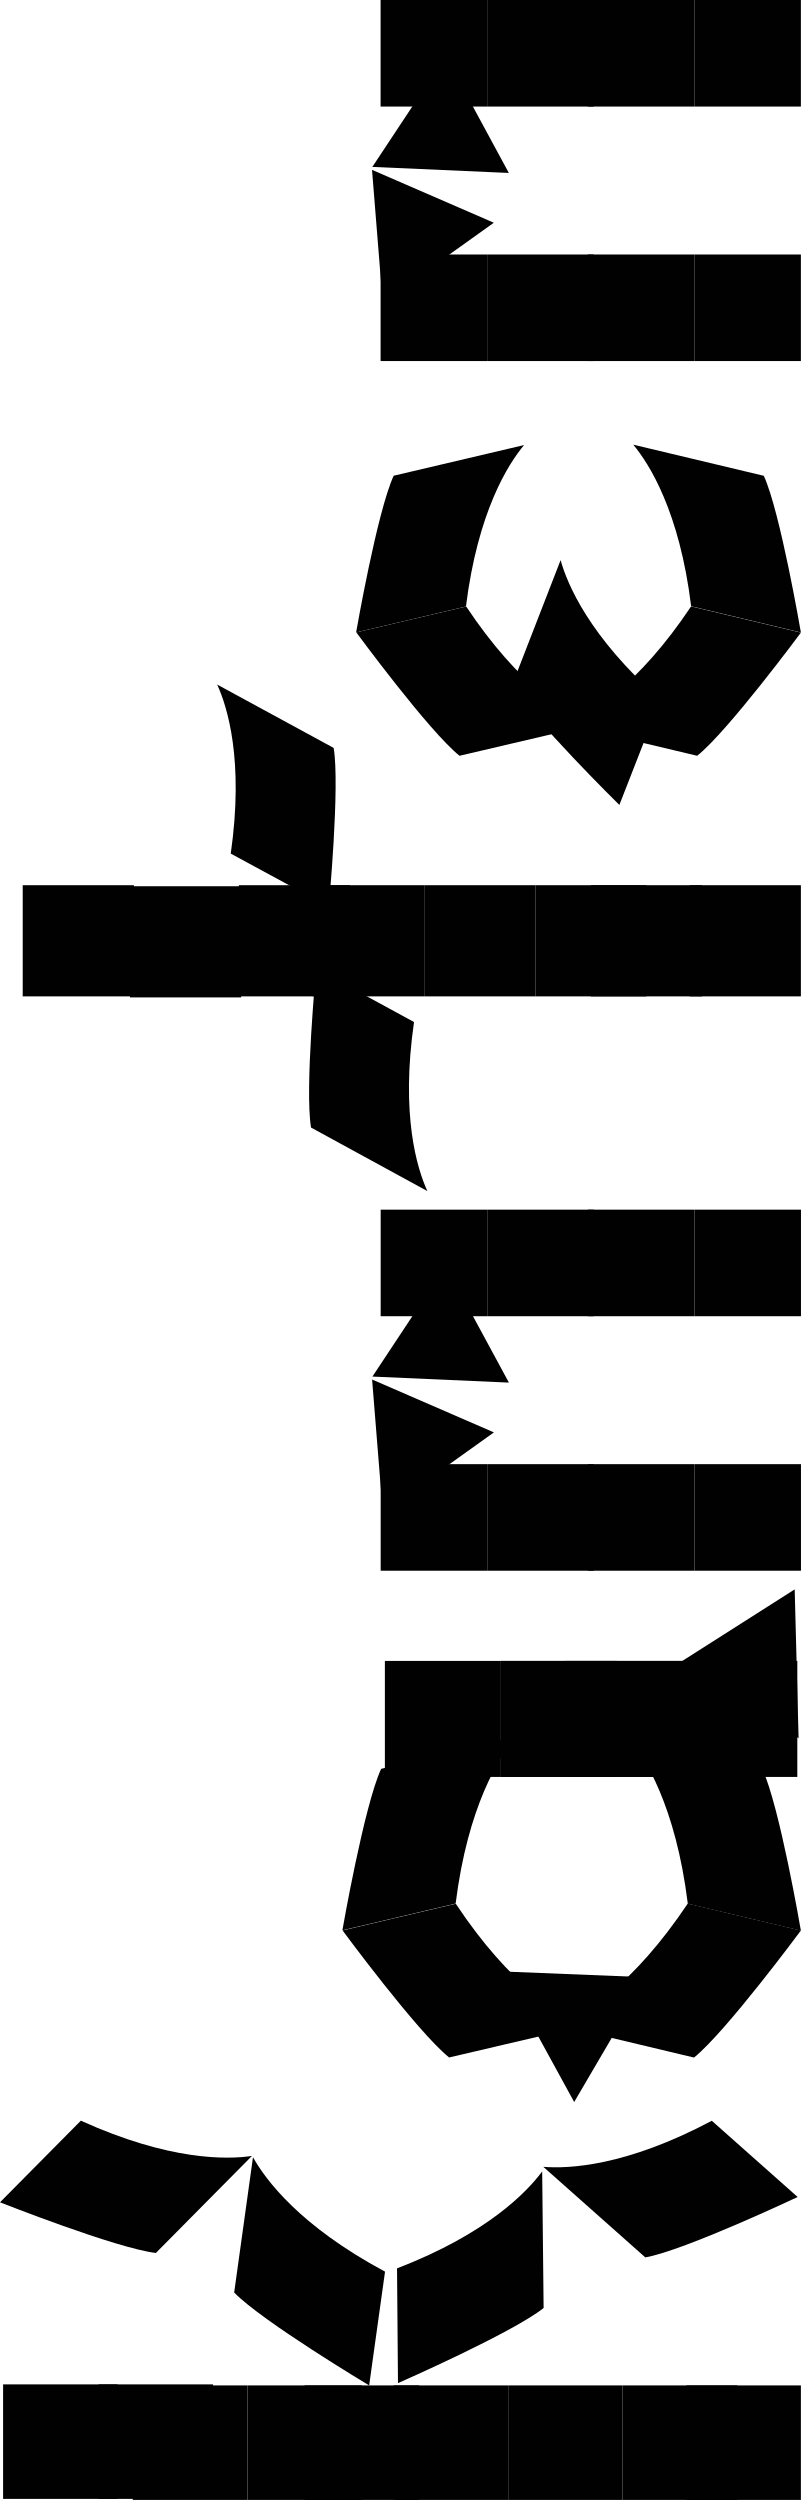
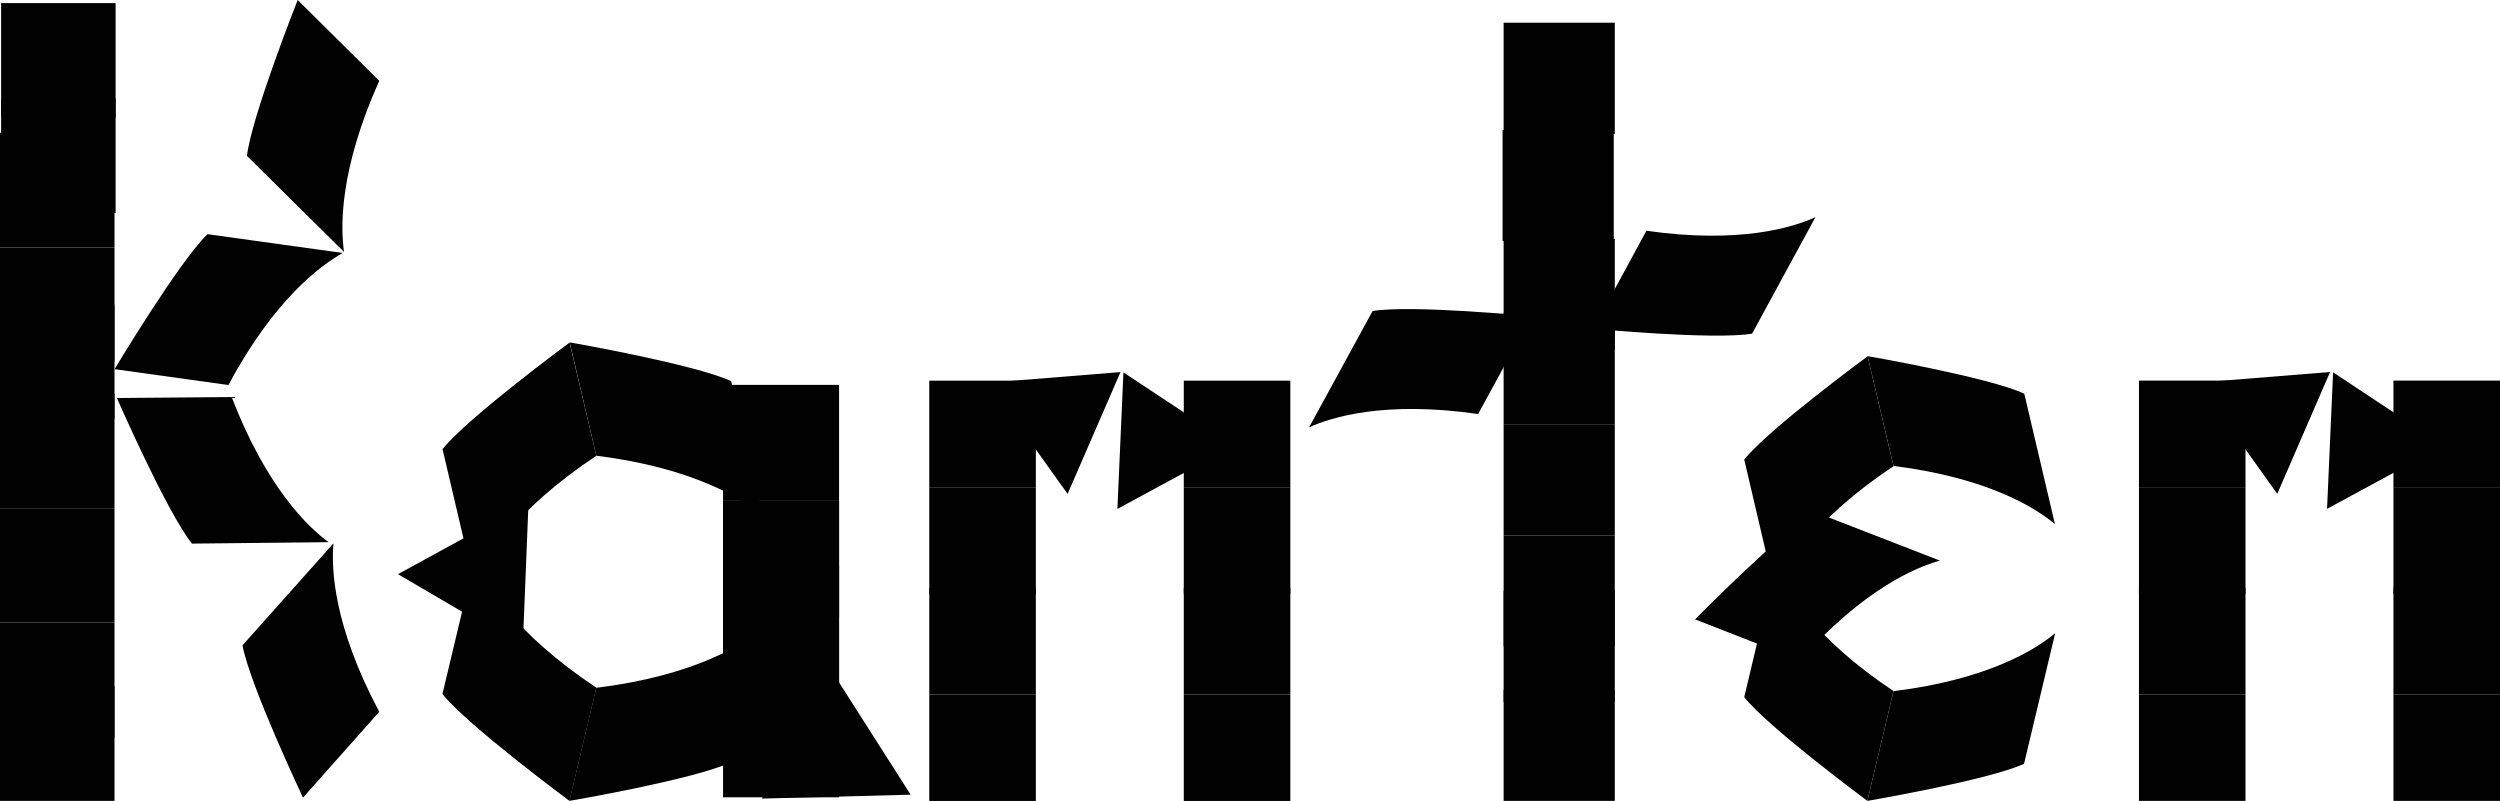
- <svg xmlns="http://www.w3.org/2000/svg" viewBox="0 0 100.86 314.84">
+ <svg xmlns="http://www.w3.org/2000/svg" viewBox="0 0 314.84 100.86">
  <defs>
    <style>.cls-1{fill:#010101;}</style>
  </defs>
  <g id="Layer_2" data-name="Layer 2">
    <g id="_3_-_Imagem" data-name="3 - Imagem">
-       <rect class="cls-1" x="74.03" y="184.39" width="13.42" height="13.42" />
-       <rect class="cls-1" x="87.45" y="184.39" width="13.42" height="13.42" />
-       <rect class="cls-1" x="47.94" y="184.39" width="13.42" height="13.42" />
-       <rect class="cls-1" x="61.36" y="184.39" width="13.42" height="13.42" />
-       <rect class="cls-1" x="74.03" y="152.34" width="13.42" height="13.42" />
-       <rect class="cls-1" x="87.45" y="152.34" width="13.42" height="13.42" />
-       <rect class="cls-1" x="47.94" y="152.34" width="13.42" height="13.42" />
-       <rect class="cls-1" x="61.36" y="152.34" width="13.42" height="13.42" />
-       <polygon class="cls-1" points="48.2 190.4 62.2 180.39 46.86 173.73 48.2 190.4" />
-       <polygon class="cls-1" points="46.9 173.36 64.09 174.12 56.13 159.41 46.9 173.36" />
-       <rect class="cls-1" x="74.02" y="32.05" width="13.42" height="13.42" />
-       <rect class="cls-1" x="87.44" y="32.05" width="13.42" height="13.42" />
-       <rect class="cls-1" x="47.93" y="32.05" width="13.42" height="13.42" />
-       <rect class="cls-1" x="61.35" y="32.05" width="13.42" height="13.42" />
-       <rect class="cls-1" x="74.02" width="13.42" height="13.42" />
-       <rect class="cls-1" x="87.44" width="13.42" height="13.42" />
-       <rect class="cls-1" x="47.93" width="13.42" height="13.42" />
-       <rect class="cls-1" x="61.35" width="13.42" height="13.42" />
-       <polygon class="cls-1" points="48.19 38.06 62.19 28.05 46.85 21.39 48.19 38.06" />
-       <polygon class="cls-1" points="46.89 21.02 64.08 21.78 56.12 7.07 46.89 21.02" />
-       <rect class="cls-1" x="86.44" y="300.41" width="14.42" height="14.42" />
-       <rect class="cls-1" x="31.15" y="300.41" width="14.42" height="14.42" />
-       <rect class="cls-1" x="38.36" y="300.41" width="14.42" height="14.42" />
-       <rect class="cls-1" x="16.72" y="300.41" width="14.42" height="14.42" />
-       <rect class="cls-1" x="12.41" y="300.28" width="14.42" height="14.42" />
-       <rect class="cls-1" x="0.39" y="300.28" width="14.42" height="14.42" />
-       <rect class="cls-1" x="78.43" y="300.41" width="14.42" height="14.42" />
-       <rect class="cls-1" x="64" y="300.41" width="14.42" height="14.42" />
-       <rect class="cls-1" x="49.58" y="300.41" width="14.42" height="14.42" />
-       <path class="cls-1" d="M68.46,290.66c-3.95,3.15-18.34,9.46-18.34,9.46L50,285.67C61.4,281.28,66.4,276,68.28,273.46Z" />
-       <path class="cls-1" d="M29.49,288.71c3.52,3.63,17,11.7,17,11.7l2-14.33c-10.79-5.78-15.08-11.63-16.63-14.41Z" />
-       <path class="cls-1" d="M19.63,283.73c-5-.59-19.63-6.38-19.63-6.38l10.18-10.28c11.14,5.05,18.4,4.91,21.55,4.44Z" />
-       <path class="cls-1" d="M81.27,284.29c5-.9,19.18-7.61,19.18-7.61l-10.81-9.6c-10.81,5.75-18.06,6.06-21.22,5.8Z" />
-       <rect class="cls-1" x="16.37" y="111.61" width="14" height="14" />
-       <rect class="cls-1" x="2.86" y="111.48" width="14" height="14" />
-       <path class="cls-1" d="M27.35,86.21c1.28,2.8,3.39,9.52,1.71,21.29l12.34,6.69s1.43-15.18.62-20Z" />
-       <path class="cls-1" d="M53.82,150c-1.28-2.81-3.38-9.53-1.68-21.29L39.82,122s-1.46,15.17-.65,20Z" />
-       <rect class="cls-1" x="74.42" y="111.48" width="14" height="14" />
-       <rect class="cls-1" x="67.42" y="111.48" width="14" height="14" />
-       <rect class="cls-1" x="86.86" y="111.48" width="14" height="14" />
-       <rect class="cls-1" x="39.41" y="111.48" width="14" height="14" />
-       <rect class="cls-1" x="30.08" y="111.48" width="14" height="14" />
-       <rect class="cls-1" x="53.42" y="111.48" width="14" height="14" />
-       <rect class="cls-1" x="71.19" y="209.17" width="14.61" height="14.61" />
-       <rect class="cls-1" x="63.08" y="209.17" width="14.61" height="14.61" />
-       <rect class="cls-1" x="48.47" y="209.17" width="14.61" height="14.61" />
-       <rect class="cls-1" x="85.8" y="209.17" width="14.61" height="14.61" />
-       <rect class="cls-1" x="77.69" y="209.17" width="14.61" height="14.61" />
-       <rect class="cls-1" x="63.08" y="209.17" width="14.61" height="14.61" />
-       <polygon class="cls-1" points="63.31 248.28 72.31 264.72 81.51 249.01 63.31 248.28" />
-       <path class="cls-1" d="M56.56,259.11c-4-3.21-13.42-16-13.42-16l14.26-3.36c6.85,10.33,13.16,14.1,16.12,15.39Z" />
-       <path class="cls-1" d="M70.46,255.08c3-1.29,9.27-5.05,16.15-15.35l14.25,3.39s-9.46,12.79-13.46,16Z" />
-       <path class="cls-1" d="M48,222.76c-2.15,4.65-4.88,20.33-4.88,20.33l14.26-3.36c1.54-12.3,5.51-18.49,7.57-21Z" />
-       <path class="cls-1" d="M79.1,218.75c2.06,2.48,6,8.67,7.52,21l14.24,3.39S98.18,227.44,96,222.78Z" />
-       <polygon class="cls-1" points="100.57 218.9 100.08 200.16 84.72 209.94 100.57 218.9" />
-       <path class="cls-1" d="M57.87,95.18c-3.87-3.11-13-15.54-13-15.54l13.84-3.26c6.65,10,12.77,13.68,15.64,14.94Z" />
-       <path class="cls-1" d="M71.36,91.27c2.87-1.25,9-4.89,15.67-14.9l13.83,3.3S91.68,92.08,87.8,95.18Z" />
-       <path class="cls-1" d="M49.58,59.91c-2.09,4.52-4.73,19.73-4.73,19.73l13.83-3.26C60.17,64.44,64,58.44,66,56.05Z" />
-       <path class="cls-1" d="M64.49,86.28C67,90.55,78,101.37,78,101.37l5.17-13.24c-9-8-11.73-14.58-12.57-17.59Z" />
-       <path class="cls-1" d="M79.75,56c2,2.4,5.83,8.41,7.29,20.35l13.82,3.3s-2.6-15.22-4.67-19.73Z" />
+       <rect class="cls-1" x="117.03" y="74.03" width="13.42" height="13.42" />
+       <rect class="cls-1" x="117.03" y="87.45" width="13.42" height="13.42" />
+       <rect class="cls-1" x="117.03" y="47.94" width="13.42" height="13.42" />
+       <rect class="cls-1" x="117.03" y="61.36" width="13.42" height="13.42" />
+       <rect class="cls-1" x="149.08" y="74.03" width="13.42" height="13.42" />
+       <rect class="cls-1" x="149.08" y="87.45" width="13.42" height="13.42" />
+       <rect class="cls-1" x="149.08" y="47.94" width="13.42" height="13.42" />
+       <rect class="cls-1" x="149.08" y="61.36" width="13.42" height="13.42" />
+       <polygon class="cls-1" points="124.44 48.2 134.45 62.2 141.11 46.86 124.44 48.2" />
+       <polygon class="cls-1" points="141.48 46.9 140.72 64.09 155.43 56.13 141.48 46.9" />
+       <rect class="cls-1" x="269.37" y="74.02" width="13.42" height="13.42" />
+       <rect class="cls-1" x="269.37" y="87.44" width="13.42" height="13.42" />
+       <rect class="cls-1" x="269.37" y="47.93" width="13.42" height="13.42" />
+       <rect class="cls-1" x="269.37" y="61.35" width="13.42" height="13.42" />
+       <rect class="cls-1" x="301.42" y="74.02" width="13.42" height="13.42" />
+       <rect class="cls-1" x="301.42" y="87.44" width="13.42" height="13.42" />
+       <rect class="cls-1" x="301.42" y="47.93" width="13.42" height="13.42" />
+       <rect class="cls-1" x="301.42" y="61.35" width="13.42" height="13.42" />
+       <polygon class="cls-1" points="276.78 48.19 286.79 62.19 293.44 46.85 276.78 48.19" />
+       <polygon class="cls-1" points="293.82 46.89 293.06 64.08 307.76 56.12 293.82 46.89" />
+       <rect class="cls-1" y="86.44" width="14.42" height="14.42" />
+       <rect class="cls-1" y="31.15" width="14.42" height="14.42" />
+       <rect class="cls-1" y="38.36" width="14.42" height="14.42" />
+       <rect class="cls-1" y="16.72" width="14.42" height="14.42" />
+       <rect class="cls-1" x="0.14" y="12.41" width="14.42" height="14.42" />
+       <rect class="cls-1" x="0.14" y="0.39" width="14.42" height="14.42" />
+       <rect class="cls-1" y="78.43" width="14.42" height="14.42" />
+       <rect class="cls-1" y="64" width="14.42" height="14.42" />
+       <rect class="cls-1" y="49.58" width="14.42" height="14.42" />
+       <path class="cls-1" d="M24.18,68.46C21,64.51,14.72,50.12,14.72,50.12L29.17,50C33.56,61.4,38.81,66.4,41.38,68.28Z" />
+       <path class="cls-1" d="M26.13,29.49c-3.63,3.52-11.7,17-11.7,17l14.33,2c5.78-10.79,11.63-15.08,14.4-16.63Z" />
+       <path class="cls-1" d="M31.1,19.63C31.7,14.6,37.49,0,37.49,0L47.76,10.18c-5,11.14-4.9,18.4-4.43,21.55Z" />
+       <path class="cls-1" d="M30.54,81.27c.91,5,7.62,19.18,7.62,19.18l9.6-10.81C42,78.83,41.7,71.58,42,68.42Z" />
+       <rect class="cls-1" x="189.23" y="16.37" width="14" height="14" />
+       <rect class="cls-1" x="189.36" y="2.86" width="14" height="14" />
+       <path class="cls-1" d="M228.63,27.35c-2.81,1.28-9.52,3.39-21.29,1.71L200.65,41.4s15.18,1.43,20,.62Z" />
+       <path class="cls-1" d="M164.86,53.82c2.8-1.28,9.53-3.38,21.29-1.68l6.71-12.32s-15.18-1.46-20-.65Z" />
+       <rect class="cls-1" x="189.36" y="74.42" width="14" height="14" />
+       <rect class="cls-1" x="189.36" y="67.42" width="14" height="14" />
+       <rect class="cls-1" x="189.36" y="86.86" width="14" height="14" />
+       <rect class="cls-1" x="189.36" y="39.41" width="14" height="14" />
+       <rect class="cls-1" x="189.36" y="30.08" width="14" height="14" />
+       <rect class="cls-1" x="189.36" y="53.42" width="14" height="14" />
+       <rect class="cls-1" x="91.06" y="71.19" width="14.61" height="14.61" />
+       <rect class="cls-1" x="91.06" y="63.08" width="14.61" height="14.61" />
+       <rect class="cls-1" x="91.06" y="48.47" width="14.61" height="14.61" />
+       <rect class="cls-1" x="91.06" y="85.8" width="14.61" height="14.61" />
+       <rect class="cls-1" x="91.06" y="77.69" width="14.61" height="14.61" />
+       <rect class="cls-1" x="91.06" y="63.08" width="14.61" height="14.61" />
+       <polygon class="cls-1" points="66.56 63.31 50.12 72.31 65.83 81.51 66.56 63.31" />
+       <path class="cls-1" d="M55.73,56.56c3.21-4,16-13.42,16-13.42L75.1,57.4C64.78,64.25,61,70.56,59.71,73.52Z" />
+       <path class="cls-1" d="M59.76,70.46c1.29,3,5,9.27,15.35,16.15l-3.39,14.25s-12.79-9.46-16-13.46Z" />
+       <path class="cls-1" d="M92.08,48c-4.65-2.15-20.33-4.88-20.33-4.88L75.1,57.39c12.31,1.54,18.5,5.51,21,7.57Z" />
+       <path class="cls-1" d="M96.09,79.1c-2.48,2.06-8.67,6-21,7.52l-3.39,14.24S87.4,98.18,92.05,96Z" />
+       <polygon class="cls-1" points="95.94 100.57 114.68 100.08 104.89 84.72 95.94 100.57" />
+       <path class="cls-1" d="M219.66,57.87c3.11-3.87,15.54-13,15.54-13l3.26,13.84c-10,6.65-13.69,12.77-14.94,15.64Z" />
+       <path class="cls-1" d="M223.57,71.36c1.24,2.87,4.89,9,14.89,15.67l-3.29,13.83s-12.41-9.18-15.51-13.06Z" />
+       <path class="cls-1" d="M254.93,49.58c-4.52-2.09-19.73-4.73-19.73-4.73l3.26,13.83C250.4,60.17,256.4,64,258.79,66Z" />
+       <path class="cls-1" d="M228.56,64.49C224.29,67,213.47,78,213.47,78l13.23,5.17c8-9,14.59-11.73,17.6-12.57Z" />
+       <path class="cls-1" d="M258.82,79.75c-2.41,2-8.42,5.83-20.36,7.29l-3.29,13.82s15.22-2.6,19.73-4.67Z" />
    </g>
  </g>
</svg>
